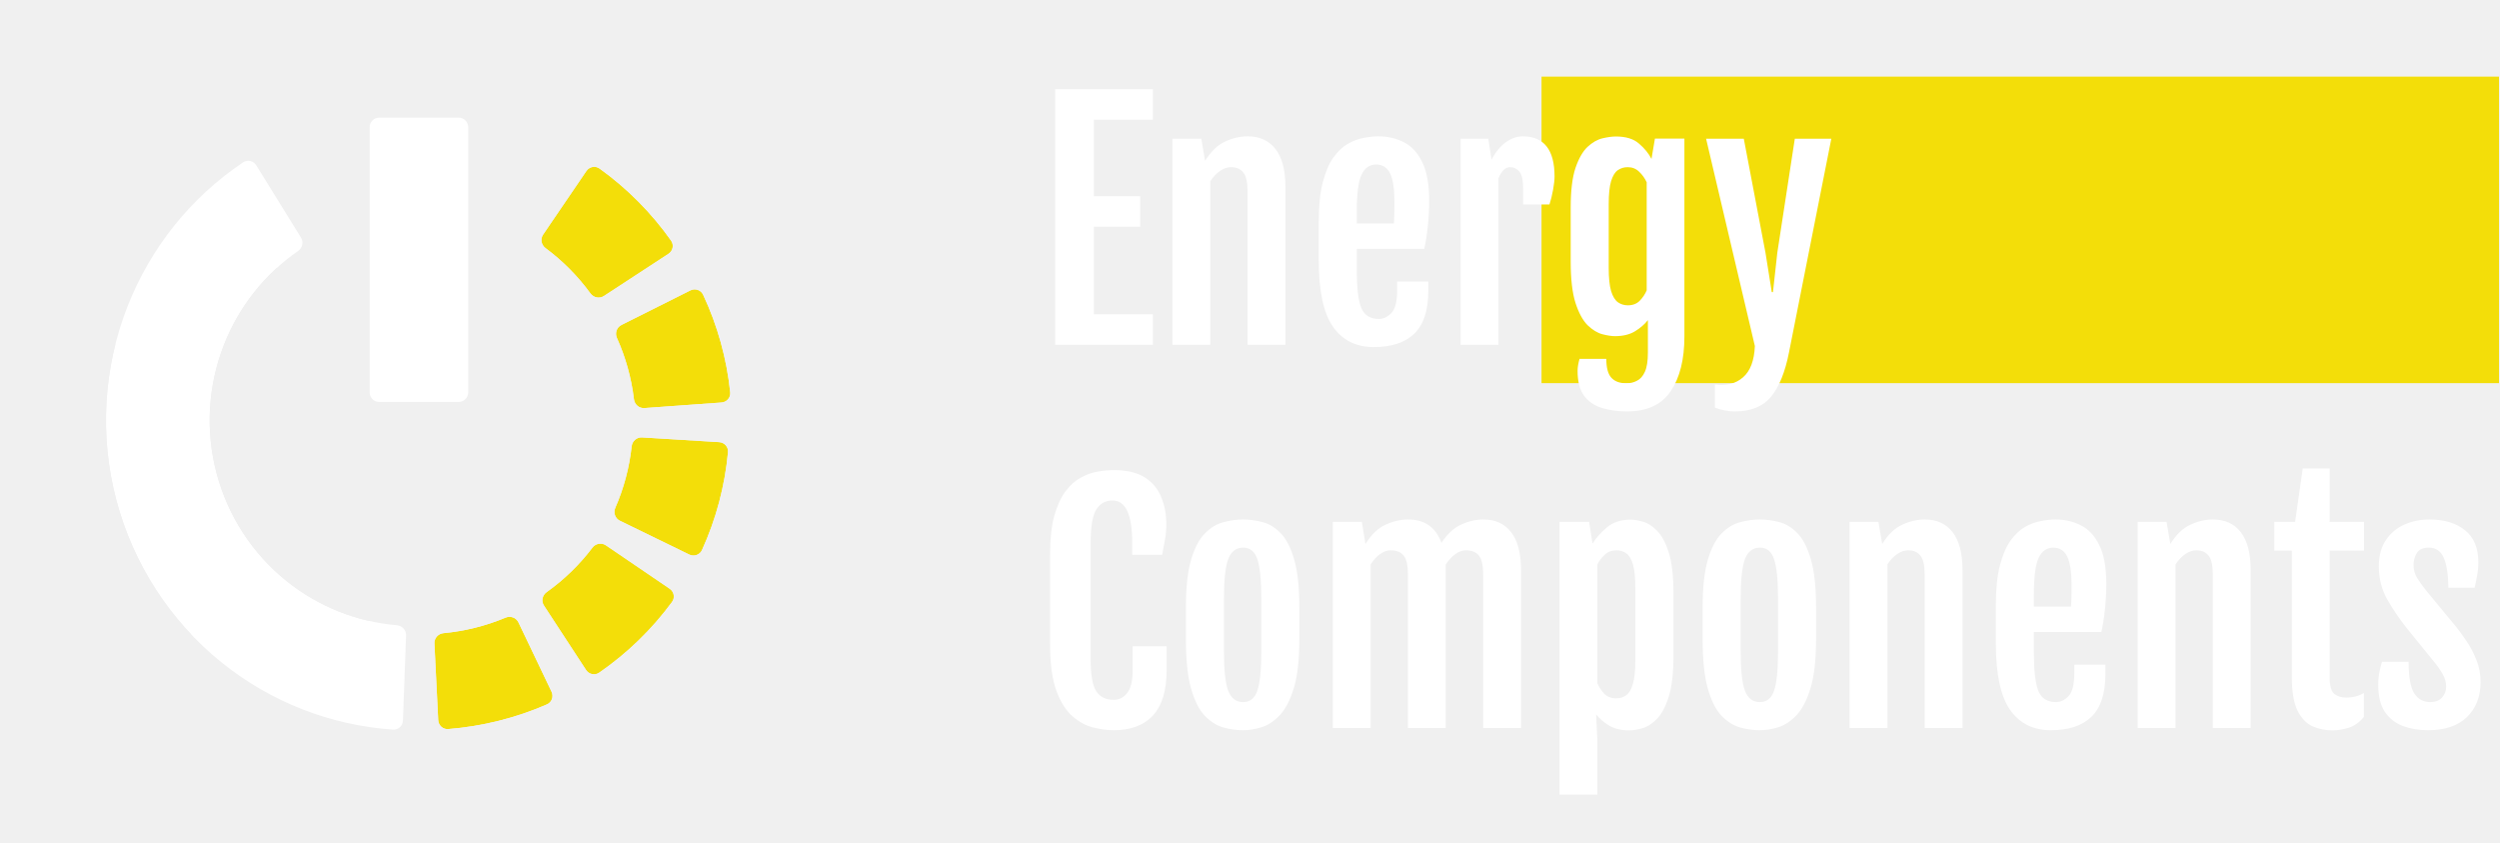
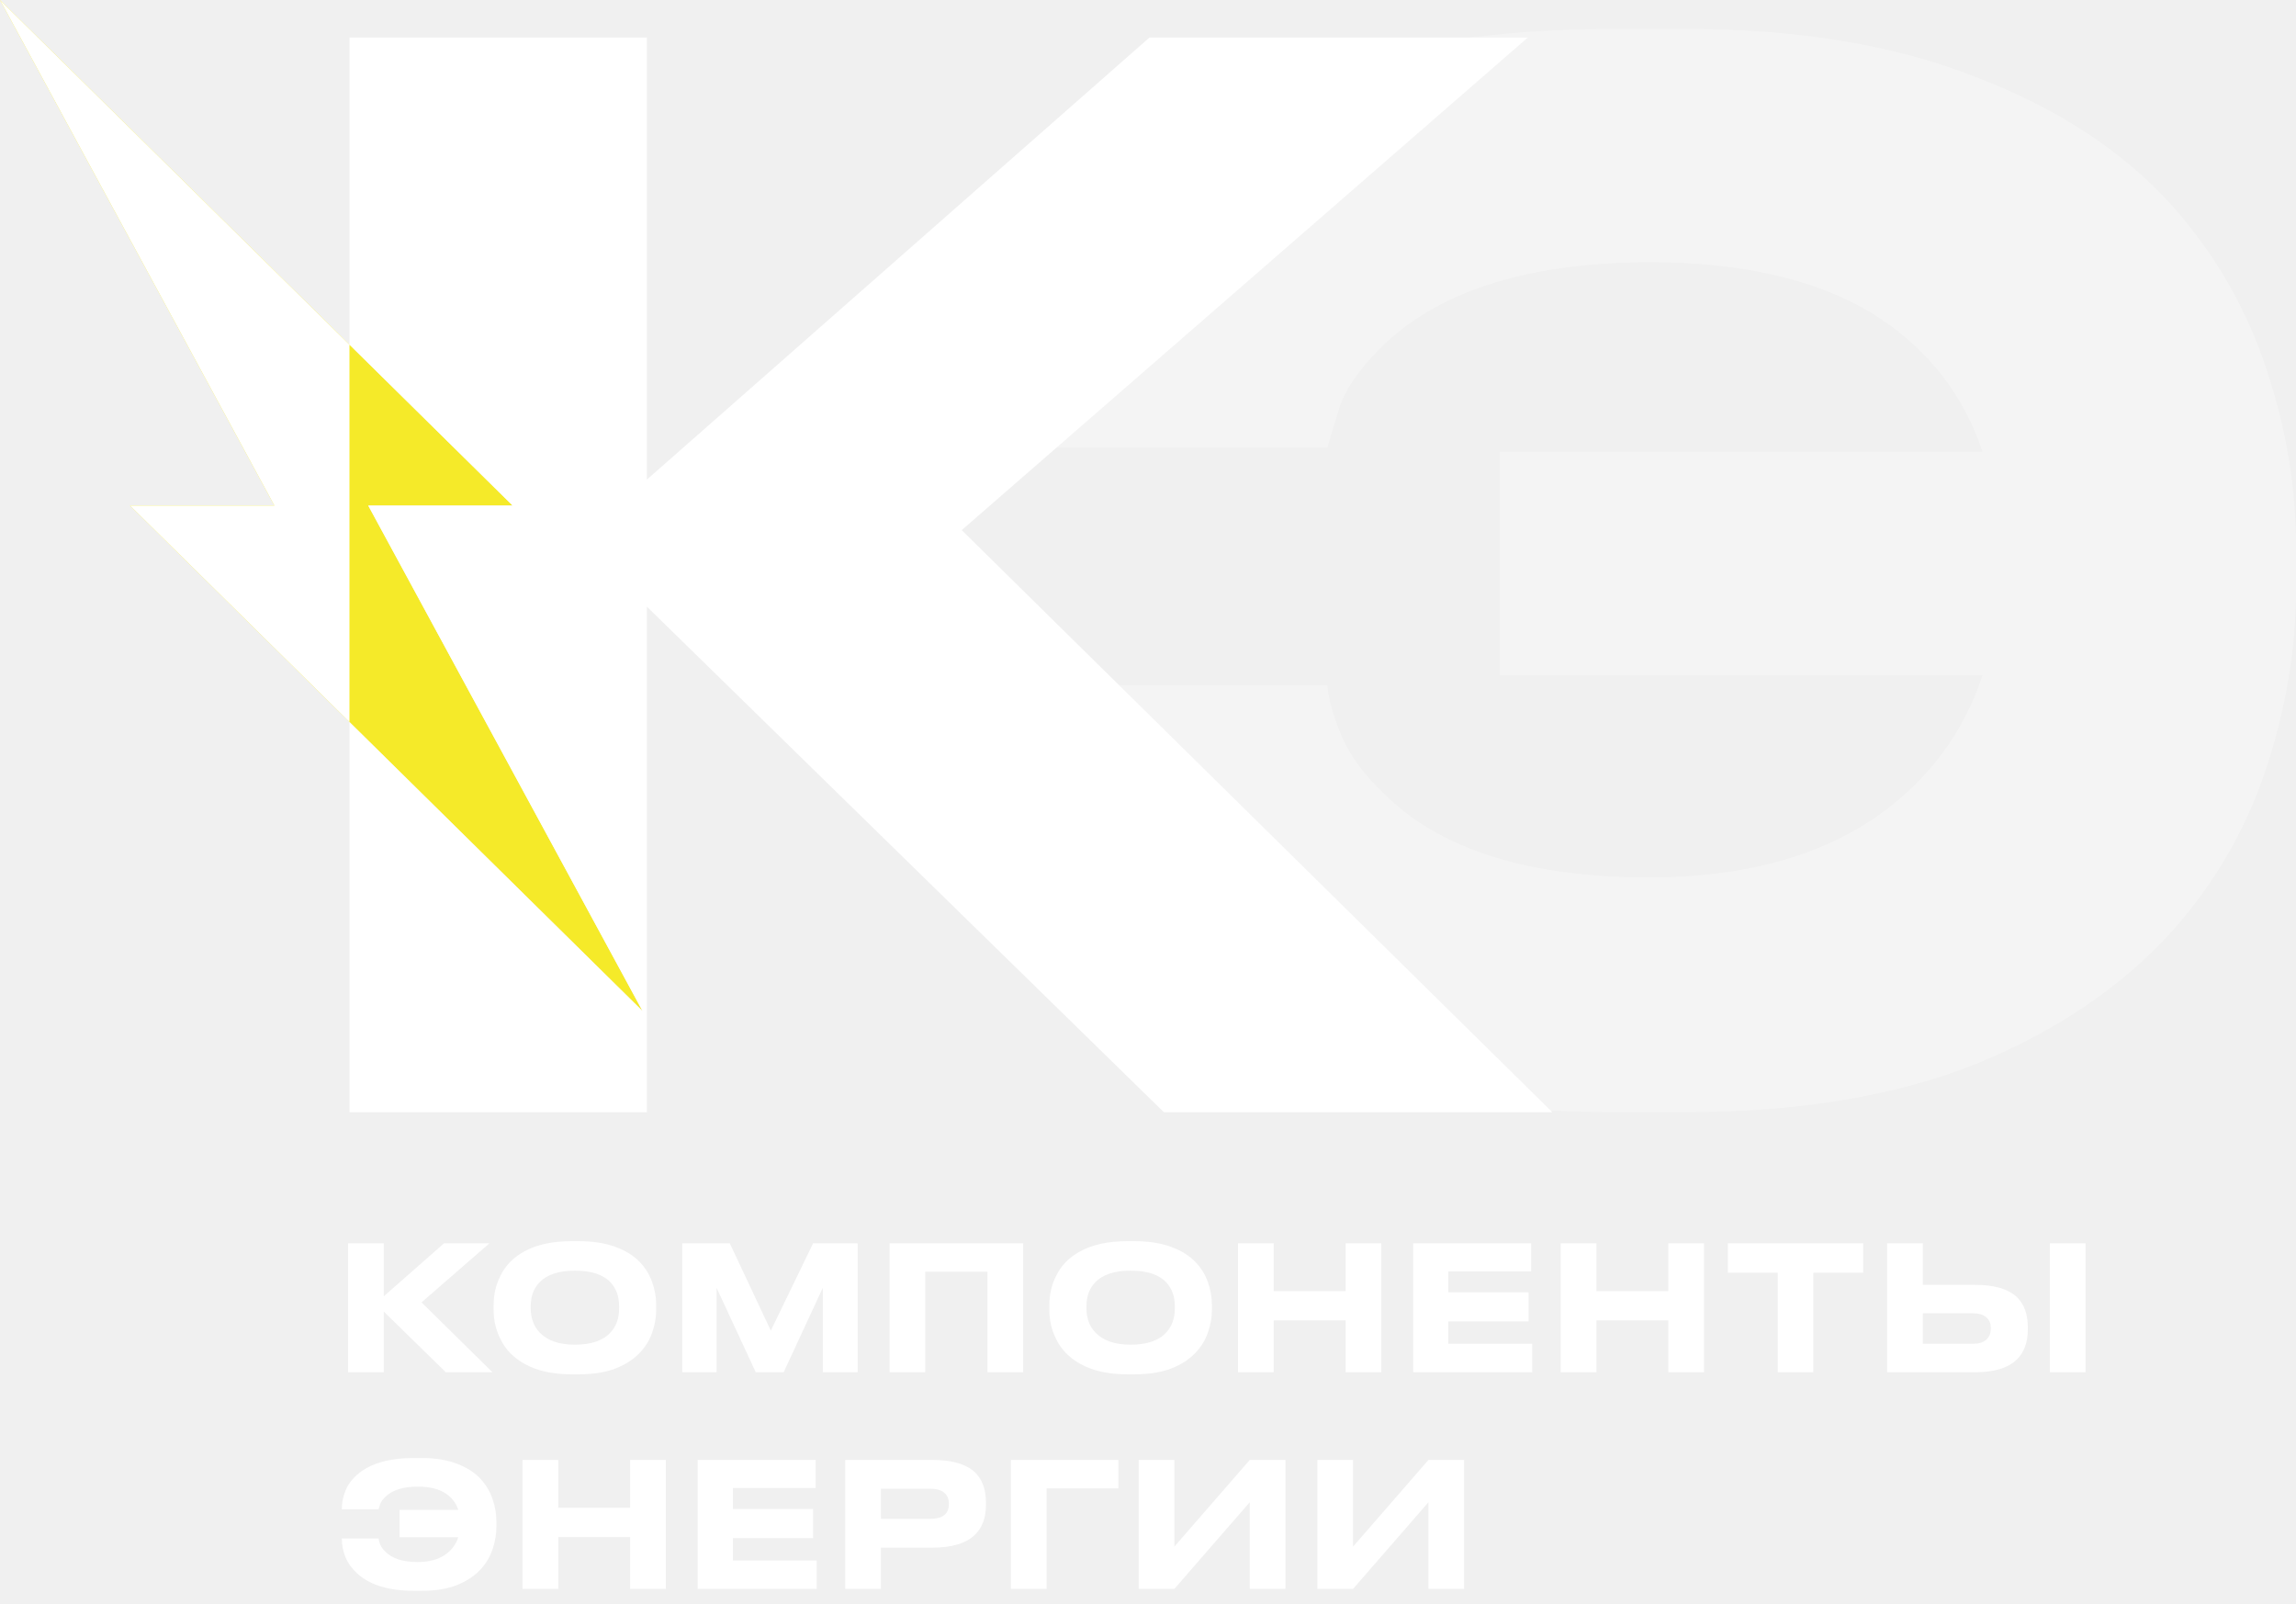
- <svg xmlns="http://www.w3.org/2000/svg" width="261" height="88" viewBox="0 0 261 88" fill="none">
-   <rect x="38.605" y="12.282" width="10.295" height="29.681" rx="1" fill="white" />
-   <mask id="path-2-inside-1_16_127" fill="white">
-     <path d="M42.084 75.227C42.063 75.779 41.599 76.212 41.048 76.174C34.524 75.727 28.282 73.288 23.16 69.172C17.778 64.847 13.917 58.897 12.147 52.199C10.377 45.501 10.79 38.408 13.327 31.964C15.74 25.834 19.953 20.599 25.393 16.95C25.853 16.641 26.474 16.787 26.766 17.258L31.438 24.809C31.727 25.277 31.583 25.889 31.131 26.203C27.653 28.613 24.958 32.013 23.398 35.977C21.716 40.251 21.441 44.956 22.616 49.399C23.79 53.842 26.35 57.788 29.92 60.657C33.23 63.316 37.245 64.92 41.45 65.276C42 65.322 42.431 65.783 42.411 66.335L42.084 75.227Z" />
-   </mask>
-   <path d="M42.084 75.227C42.063 75.779 41.599 76.212 41.048 76.174C34.524 75.727 28.282 73.288 23.16 69.172C17.778 64.847 13.917 58.897 12.147 52.199C10.377 45.501 10.79 38.408 13.327 31.964C15.74 25.834 19.953 20.599 25.393 16.95C25.853 16.641 26.474 16.787 26.766 17.258L31.438 24.809C31.727 25.277 31.583 25.889 31.131 26.203C27.653 28.613 24.958 32.013 23.398 35.977C21.716 40.251 21.441 44.956 22.616 49.399C23.79 53.842 26.35 57.788 29.92 60.657C33.23 63.316 37.245 64.92 41.45 65.276C42 65.322 42.431 65.783 42.411 66.335L42.084 75.227Z" fill="white" stroke="white" stroke-width="100" mask="url(#path-2-inside-1_16_127)" />
-   <mask id="path-3-inside-2_16_127" fill="white">
-     <path d="M75.355 42.022C75.906 41.983 76.323 41.503 76.265 40.953C75.896 37.426 74.939 33.984 73.433 30.768C73.2 30.27 72.599 30.073 72.107 30.319L64.898 33.931C64.403 34.179 64.206 34.782 64.433 35.287C65.347 37.317 65.947 39.472 66.21 41.681C66.275 42.229 66.751 42.643 67.302 42.603L75.355 42.022Z" />
-   </mask>
-   <path d="M75.355 42.022C75.906 41.983 76.323 41.503 76.265 40.953C75.896 37.426 74.939 33.984 73.433 30.768C73.2 30.27 72.599 30.073 72.107 30.319L64.898 33.931C64.403 34.179 64.206 34.782 64.433 35.287C65.347 37.317 65.947 39.472 66.21 41.681C66.275 42.229 66.751 42.643 67.302 42.603L75.355 42.022Z" fill="#F3DE09" stroke="#F3DE09" stroke-width="100" mask="url(#path-3-inside-2_16_127)" />
-   <mask id="path-4-inside-3_16_127" fill="white">
-     <path d="M71.988 57.895C72.484 58.137 73.087 57.932 73.315 57.429C74.785 54.197 75.703 50.745 76.033 47.213C76.084 46.665 75.664 46.193 75.112 46.16L67.057 45.667C66.504 45.633 66.029 46.053 65.97 46.602C65.731 48.815 65.155 50.978 64.262 53.019C64.041 53.524 64.243 54.121 64.74 54.363L71.988 57.895Z" />
-   </mask>
-   <path d="M71.988 57.895C72.484 58.137 73.087 57.932 73.315 57.429C74.785 54.197 75.703 50.745 76.033 47.213C76.084 46.665 75.664 46.193 75.112 46.16L67.057 45.667C66.504 45.633 66.029 46.053 65.97 46.602C65.731 48.815 65.155 50.978 64.262 53.019C64.041 53.524 64.243 54.121 64.74 54.363L71.988 57.895Z" fill="#F3DE09" stroke="#F3DE09" stroke-width="100" mask="url(#path-4-inside-3_16_127)" />
-   <mask id="path-5-inside-4_16_127" fill="white">
-     <path d="M61.206 69.943C61.508 70.406 62.13 70.539 62.584 70.225C65.513 68.2 68.084 65.705 70.19 62.842C70.517 62.397 70.398 61.773 69.939 61.462L63.282 56.932C62.825 56.621 62.205 56.738 61.873 57.177C60.525 58.957 58.912 60.523 57.09 61.821C56.64 62.141 56.508 62.757 56.81 63.22L61.206 69.943Z" />
-   </mask>
-   <path d="M61.206 69.943C61.508 70.406 62.13 70.539 62.584 70.225C65.513 68.2 68.084 65.705 70.19 62.842C70.517 62.397 70.398 61.773 69.939 61.462L63.282 56.932C62.825 56.621 62.205 56.738 61.873 57.177C60.525 58.957 58.912 60.523 57.09 61.821C56.64 62.141 56.508 62.757 56.81 63.22L61.206 69.943Z" fill="#F3DE09" stroke="#F3DE09" stroke-width="100" mask="url(#path-5-inside-4_16_127)" />
-   <mask id="path-6-inside-5_16_127" fill="white">
-     <path d="M45.767 75.181C45.794 75.732 46.263 76.159 46.813 76.115C50.37 75.83 53.854 74.96 57.123 73.539C57.632 73.318 57.844 72.717 57.605 72.217L54.145 64.974C53.907 64.478 53.314 64.269 52.806 64.481C50.739 65.346 48.552 65.893 46.319 66.103C45.769 66.155 45.343 66.622 45.371 67.174L45.767 75.181Z" />
-   </mask>
-   <path d="M45.767 75.181C45.794 75.732 46.263 76.159 46.813 76.115C50.37 75.83 53.854 74.96 57.123 73.539C57.632 73.318 57.844 72.717 57.605 72.217L54.145 64.974C53.907 64.478 53.314 64.269 52.806 64.481C50.739 65.346 48.552 65.893 46.319 66.103C45.769 66.155 45.343 66.622 45.371 67.174L45.767 75.181Z" fill="#F3DE09" stroke="#F3DE09" stroke-width="100" mask="url(#path-6-inside-5_16_127)" />
-   <mask id="path-7-inside-6_16_127" fill="white">
-     <path d="M69.817 26.497C70.279 26.195 70.409 25.575 70.09 25.124C68.038 22.222 65.516 19.68 62.625 17.601C62.177 17.278 61.554 17.398 61.245 17.852L56.72 24.497C56.409 24.953 56.531 25.573 56.977 25.903C58.771 27.233 60.352 28.827 61.664 30.629C61.99 31.076 62.609 31.206 63.071 30.904L69.817 26.497Z" />
-   </mask>
-   <path d="M69.817 26.497C70.279 26.195 70.409 25.575 70.09 25.124C68.038 22.222 65.516 19.68 62.625 17.601C62.177 17.278 61.554 17.398 61.245 17.852L56.72 24.497C56.409 24.953 56.531 25.573 56.977 25.903C58.771 27.233 60.352 28.827 61.664 30.629C61.99 31.076 62.609 31.206 63.071 30.904L69.817 26.497Z" fill="#F3DE09" stroke="#F3DE09" stroke-width="100" mask="url(#path-7-inside-6_16_127)" />
-   <rect x="161" y="8" width="100" height="32" fill="#F3DE09" />
-   <path d="M110.203 9.312H120.406V12.5H114.25V20.484H119.078V23.672H114.25V32.812H120.406V36H110.203V9.312ZM122.453 14.484H125.469L125.859 16.781V16.797C126.474 15.807 127.172 15.135 127.953 14.781C128.734 14.417 129.521 14.234 130.312 14.234C131.562 14.234 132.531 14.677 133.219 15.562C133.906 16.448 134.25 17.766 134.25 19.516V36H130.297V19.984C130.297 19.037 130.151 18.38 129.859 18.016C129.568 17.641 129.141 17.453 128.578 17.453C128.182 17.453 127.797 17.583 127.422 17.844C127.047 18.104 126.708 18.463 126.406 18.922V36H122.453V14.484ZM137.734 27.188V23.125C137.734 21.479 137.875 20.115 138.156 19.031C138.438 17.948 138.807 17.083 139.266 16.438C139.734 15.792 140.245 15.312 140.797 15C141.359 14.688 141.917 14.484 142.469 14.391C143.021 14.287 143.526 14.234 143.984 14.234C144.932 14.234 145.807 14.438 146.609 14.844C147.411 15.24 148.052 15.927 148.531 16.906C149.021 17.875 149.266 19.224 149.266 20.953C149.266 21.818 149.219 22.703 149.125 23.609C149.031 24.505 148.906 25.297 148.75 25.984H141.703V28.172C141.703 30.047 141.859 31.37 142.172 32.141C142.495 32.911 143.104 33.297 144 33.297C144.49 33.297 144.932 33.089 145.328 32.672C145.724 32.245 145.922 31.463 145.922 30.328V29.391H149.172V30.375C149.172 32.417 148.682 33.906 147.703 34.844C146.734 35.771 145.328 36.234 143.484 36.234C141.63 36.234 140.208 35.526 139.219 34.109C138.229 32.693 137.734 30.385 137.734 27.188ZM145.578 23.328C145.599 23.099 145.615 22.755 145.625 22.297C145.635 21.828 145.641 21.453 145.641 21.172C145.641 19.745 145.49 18.724 145.188 18.109C144.885 17.495 144.406 17.182 143.75 17.172C143.052 17.172 142.536 17.526 142.203 18.234C141.87 18.932 141.703 20.208 141.703 22.062V23.328H145.578ZM152.547 14.484H155.438L155.781 16.672C156.208 15.859 156.708 15.25 157.281 14.844C157.854 14.438 158.438 14.234 159.031 14.234C161.25 14.234 162.359 15.63 162.359 18.422C162.359 18.776 162.307 19.245 162.203 19.828C162.099 20.401 161.974 20.906 161.828 21.344H159.078V19.672C159.078 18.807 158.948 18.224 158.688 17.922C158.427 17.609 158.104 17.453 157.719 17.453C157.229 17.453 156.823 17.838 156.5 18.609V36H152.547V14.484ZM167.766 37.469C167.766 38.385 167.938 39.036 168.281 39.422C168.635 39.818 169.167 40.016 169.875 40.016C170.271 40.016 170.635 39.927 170.969 39.75C171.312 39.583 171.589 39.271 171.797 38.812C172.005 38.354 172.109 37.688 172.109 36.812V33.422C171.755 33.87 171.302 34.26 170.75 34.594C170.198 34.927 169.505 35.094 168.672 35.094C168.307 35.094 167.865 35.026 167.344 34.891C166.833 34.755 166.323 34.443 165.812 33.953C165.312 33.453 164.891 32.677 164.547 31.625C164.214 30.573 164.047 29.135 164.047 27.312V21.656C164.047 19.906 164.214 18.531 164.547 17.531C164.891 16.531 165.312 15.797 165.812 15.328C166.323 14.859 166.844 14.562 167.375 14.438C167.917 14.312 168.38 14.25 168.766 14.25C169.818 14.25 170.625 14.5 171.188 15C171.76 15.49 172.193 16.021 172.484 16.594L172.844 14.469H175.922V35.125C175.922 37.521 175.448 39.422 174.5 40.828C173.552 42.245 172.026 42.953 169.922 42.953C168.974 42.953 168.109 42.833 167.328 42.594C166.547 42.365 165.922 41.943 165.453 41.328C164.995 40.714 164.766 39.844 164.766 38.719C164.766 38.365 164.833 37.948 164.969 37.469H167.766ZM170.016 31.875C170.536 31.875 170.953 31.713 171.266 31.391C171.578 31.068 171.818 30.708 171.984 30.312V19.031C171.786 18.604 171.521 18.234 171.188 17.922C170.865 17.609 170.469 17.453 170 17.453C169.615 17.453 169.271 17.557 168.969 17.766C168.677 17.963 168.443 18.344 168.266 18.906C168.099 19.458 168.016 20.271 168.016 21.344V27.938C168.016 29 168.099 29.818 168.266 30.391C168.443 30.953 168.682 31.344 168.984 31.562C169.286 31.771 169.63 31.875 170.016 31.875ZM179.109 40.141C180.307 40.307 181.286 40.057 182.047 39.391C182.807 38.734 183.219 37.646 183.281 36.125L178.188 14.484H182.125L184.391 26.391L185.047 30.5H185.172L185.625 26.391L187.453 14.484H191.266L186.844 36.797C186.438 38.859 185.812 40.401 184.969 41.422C184.125 42.443 182.865 42.953 181.188 42.953C180.51 42.953 179.818 42.823 179.109 42.562V40.141Z" fill="white" />
-   <path d="M116.312 76.234C115.667 76.234 114.958 76.141 114.188 75.953C113.427 75.766 112.703 75.375 112.016 74.781C111.328 74.188 110.766 73.297 110.328 72.109C109.891 70.912 109.672 69.312 109.672 67.312V57.859C109.672 56.255 109.818 54.922 110.109 53.859C110.411 52.786 110.802 51.932 111.281 51.297C111.771 50.651 112.307 50.172 112.891 49.859C113.484 49.536 114.073 49.328 114.656 49.234C115.25 49.13 115.797 49.078 116.297 49.078C117.672 49.078 118.76 49.333 119.562 49.844C120.365 50.354 120.938 51.042 121.281 51.906C121.635 52.76 121.812 53.703 121.812 54.734C121.812 55.307 121.766 55.839 121.672 56.328C121.589 56.807 121.49 57.339 121.375 57.922H118.25V56.641C118.25 53.714 117.562 52.25 116.188 52.25C115.448 52.25 114.88 52.573 114.484 53.219C114.099 53.854 113.906 55.026 113.906 56.734V68.766C113.906 70.422 114.099 71.552 114.484 72.156C114.88 72.76 115.49 73.062 116.312 73.062C116.885 73.062 117.359 72.823 117.734 72.344C118.109 71.854 118.297 71.073 118.297 70V67.469H121.844V69.938C121.844 72.073 121.37 73.656 120.422 74.688C119.474 75.719 118.104 76.234 116.312 76.234ZM129.812 76.234C129.125 76.234 128.432 76.135 127.734 75.938C127.036 75.729 126.391 75.312 125.797 74.688C125.214 74.062 124.745 73.12 124.391 71.859C124.036 70.588 123.859 68.891 123.859 66.766V63.391C123.859 61.297 124.042 59.641 124.406 58.422C124.771 57.193 125.25 56.281 125.844 55.688C126.438 55.083 127.083 54.693 127.781 54.516C128.479 54.328 129.161 54.234 129.828 54.234C130.474 54.234 131.141 54.323 131.828 54.5C132.516 54.667 133.151 55.047 133.734 55.641C134.318 56.224 134.792 57.135 135.156 58.375C135.521 59.604 135.703 61.276 135.703 63.391V66.766C135.703 68.859 135.516 70.537 135.141 71.797C134.766 73.047 134.281 73.995 133.688 74.641C133.094 75.276 132.453 75.703 131.766 75.922C131.089 76.13 130.438 76.234 129.812 76.234ZM129.844 73.297C130.552 73.297 131.042 72.906 131.312 72.125C131.594 71.344 131.734 69.948 131.734 67.938V62.578C131.734 60.557 131.594 59.151 131.312 58.359C131.042 57.568 130.552 57.172 129.844 57.172C129.104 57.172 128.583 57.568 128.281 58.359C127.979 59.151 127.828 60.557 127.828 62.578V67.938C127.828 69.948 127.979 71.344 128.281 72.125C128.583 72.906 129.104 73.297 129.844 73.297ZM139.203 54.484H142.234L142.609 56.781V56.797C143.224 55.807 143.922 55.135 144.703 54.781C145.495 54.417 146.286 54.234 147.078 54.234C148.797 54.234 149.953 55.047 150.547 56.672C151.161 55.745 151.849 55.109 152.609 54.766C153.38 54.411 154.156 54.234 154.938 54.234C156.177 54.234 157.141 54.677 157.828 55.562C158.516 56.448 158.859 57.766 158.859 59.516V76H154.906V59.984C154.906 59.036 154.76 58.38 154.469 58.016C154.188 57.641 153.724 57.453 153.078 57.453C152.724 57.453 152.359 57.589 151.984 57.859C151.62 58.13 151.286 58.495 150.984 58.953C150.995 59.047 151 59.141 151 59.234C151 59.328 151 59.422 151 59.516V76H147.047V59.984C147.047 59.036 146.901 58.38 146.609 58.016C146.328 57.641 145.865 57.453 145.219 57.453C144.865 57.453 144.505 57.583 144.141 57.844C143.776 58.104 143.448 58.464 143.156 58.922V76H139.203V54.484ZM166.828 77.219V82.953H162.875V54.484H165.969L166.328 56.75C166.693 56.156 167.193 55.594 167.828 55.062C168.464 54.521 169.292 54.25 170.312 54.25C170.646 54.25 171.057 54.318 171.547 54.453C172.047 54.578 172.542 54.885 173.031 55.375C173.531 55.854 173.948 56.615 174.281 57.656C174.615 58.698 174.781 60.135 174.781 61.969V68.484C174.781 70.307 174.609 71.745 174.266 72.797C173.932 73.838 173.51 74.609 173 75.109C172.5 75.599 171.99 75.912 171.469 76.047C170.958 76.182 170.521 76.25 170.156 76.25C169.323 76.25 168.625 76.083 168.062 75.75C167.51 75.417 167.057 75.026 166.703 74.578L166.828 77.219ZM166.828 71.328C167.005 71.734 167.245 72.099 167.547 72.422C167.859 72.745 168.281 72.906 168.812 72.906C169.198 72.906 169.536 72.802 169.828 72.594C170.13 72.385 170.365 72 170.531 71.438C170.708 70.865 170.797 70.047 170.797 68.984V61.359C170.797 60.286 170.714 59.474 170.547 58.922C170.38 58.359 170.146 57.974 169.844 57.766C169.552 57.557 169.214 57.453 168.828 57.453C168.339 57.453 167.932 57.604 167.609 57.906C167.286 58.198 167.026 58.542 166.828 58.938V71.328ZM183.781 76.234C183.094 76.234 182.401 76.135 181.703 75.938C181.005 75.729 180.359 75.312 179.766 74.688C179.182 74.062 178.714 73.12 178.359 71.859C178.005 70.588 177.828 68.891 177.828 66.766V63.391C177.828 61.297 178.01 59.641 178.375 58.422C178.74 57.193 179.219 56.281 179.812 55.688C180.406 55.083 181.052 54.693 181.75 54.516C182.448 54.328 183.13 54.234 183.797 54.234C184.443 54.234 185.109 54.323 185.797 54.5C186.484 54.667 187.12 55.047 187.703 55.641C188.286 56.224 188.76 57.135 189.125 58.375C189.49 59.604 189.672 61.276 189.672 63.391V66.766C189.672 68.859 189.484 70.537 189.109 71.797C188.734 73.047 188.25 73.995 187.656 74.641C187.062 75.276 186.422 75.703 185.734 75.922C185.057 76.13 184.406 76.234 183.781 76.234ZM183.812 73.297C184.521 73.297 185.01 72.906 185.281 72.125C185.562 71.344 185.703 69.948 185.703 67.938V62.578C185.703 60.557 185.562 59.151 185.281 58.359C185.01 57.568 184.521 57.172 183.812 57.172C183.073 57.172 182.552 57.568 182.25 58.359C181.948 59.151 181.797 60.557 181.797 62.578V67.938C181.797 69.948 181.948 71.344 182.25 72.125C182.552 72.906 183.073 73.297 183.812 73.297ZM193.172 54.484H196.188L196.578 56.781V56.797C197.193 55.807 197.891 55.135 198.672 54.781C199.453 54.417 200.24 54.234 201.031 54.234C202.281 54.234 203.25 54.677 203.938 55.562C204.625 56.448 204.969 57.766 204.969 59.516V76H201.016V59.984C201.016 59.036 200.87 58.38 200.578 58.016C200.286 57.641 199.859 57.453 199.297 57.453C198.901 57.453 198.516 57.583 198.141 57.844C197.766 58.104 197.427 58.464 197.125 58.922V76H193.172V54.484ZM208.453 67.188V63.125C208.453 61.479 208.594 60.115 208.875 59.031C209.156 57.948 209.526 57.083 209.984 56.438C210.453 55.792 210.964 55.312 211.516 55C212.078 54.688 212.635 54.484 213.188 54.391C213.74 54.286 214.245 54.234 214.703 54.234C215.651 54.234 216.526 54.438 217.328 54.844C218.13 55.24 218.771 55.927 219.25 56.906C219.74 57.875 219.984 59.224 219.984 60.953C219.984 61.818 219.938 62.703 219.844 63.609C219.75 64.505 219.625 65.297 219.469 65.984H212.422V68.172C212.422 70.047 212.578 71.37 212.891 72.141C213.214 72.912 213.823 73.297 214.719 73.297C215.208 73.297 215.651 73.088 216.047 72.672C216.443 72.245 216.641 71.463 216.641 70.328V69.391H219.891V70.375C219.891 72.417 219.401 73.906 218.422 74.844C217.453 75.771 216.047 76.234 214.203 76.234C212.349 76.234 210.927 75.526 209.938 74.109C208.948 72.693 208.453 70.385 208.453 67.188ZM216.297 63.328C216.318 63.099 216.333 62.755 216.344 62.297C216.354 61.828 216.359 61.453 216.359 61.172C216.359 59.745 216.208 58.724 215.906 58.109C215.604 57.495 215.125 57.182 214.469 57.172C213.771 57.172 213.255 57.526 212.922 58.234C212.589 58.932 212.422 60.208 212.422 62.062V63.328H216.297ZM223.266 54.484H226.281L226.672 56.781V56.797C227.286 55.807 227.984 55.135 228.766 54.781C229.547 54.417 230.333 54.234 231.125 54.234C232.375 54.234 233.344 54.677 234.031 55.562C234.719 56.448 235.062 57.766 235.062 59.516V76H231.109V59.984C231.109 59.036 230.964 58.38 230.672 58.016C230.38 57.641 229.953 57.453 229.391 57.453C228.995 57.453 228.609 57.583 228.234 57.844C227.859 58.104 227.521 58.464 227.219 58.922V76H223.266V54.484ZM239.359 57.484H237.531V54.484H239.703L240.5 48.906H243.312V54.484H246.906V57.484H243.312V70.672C243.312 71.609 243.479 72.203 243.812 72.453C244.156 72.703 244.557 72.828 245.016 72.828C245.745 72.828 246.37 72.667 246.891 72.344V74.844C246.443 75.396 245.922 75.771 245.328 75.969C244.734 76.156 244.161 76.25 243.609 76.25C242.88 76.25 242.188 76.109 241.531 75.828C240.885 75.537 240.359 74.99 239.953 74.188C239.557 73.375 239.359 72.193 239.359 70.641V57.484ZM248.391 71.5C248.391 71.031 248.432 70.578 248.516 70.141C248.609 69.703 248.698 69.354 248.781 69.094H251.562C251.562 70.656 251.755 71.75 252.141 72.375C252.536 72.99 253.099 73.297 253.828 73.297C254.349 73.297 254.755 73.141 255.047 72.828C255.339 72.505 255.484 72.125 255.484 71.688C255.484 71.229 255.359 70.787 255.109 70.359C254.87 69.932 254.536 69.463 254.109 68.953L251.344 65.547C250.594 64.599 249.922 63.609 249.328 62.578C248.745 61.536 248.453 60.391 248.453 59.141C248.453 58.026 248.698 57.109 249.188 56.391C249.677 55.661 250.323 55.12 251.125 54.766C251.927 54.411 252.797 54.234 253.734 54.234C255.286 54.234 256.526 54.609 257.453 55.359C258.38 56.099 258.844 57.214 258.844 58.703C258.844 59.193 258.797 59.677 258.703 60.156C258.62 60.625 258.536 61.026 258.453 61.359H255.719C255.698 59.943 255.531 58.891 255.219 58.203C254.906 57.516 254.391 57.172 253.672 57.172C253.068 57.172 252.651 57.359 252.422 57.734C252.193 58.109 252.078 58.526 252.078 58.984C252.078 59.484 252.203 59.938 252.453 60.344C252.703 60.74 253.026 61.188 253.422 61.688L256.547 65.469C256.849 65.844 257.198 66.323 257.594 66.906C257.99 67.479 258.333 68.13 258.625 68.859C258.927 69.578 259.078 70.359 259.078 71.203C259.078 72.713 258.604 73.932 257.656 74.859C256.708 75.776 255.354 76.234 253.594 76.234C252.635 76.234 251.76 76.088 250.969 75.797C250.177 75.495 249.547 75 249.078 74.312C248.62 73.615 248.391 72.677 248.391 71.5Z" fill="white" />
+ <svg xmlns="http://www.w3.org/2000/svg" width="159" height="111" viewBox="0 0 159 111" fill="none">
+   <path d="M133.158 88.952H136.794C138.098 88.952 139.05 89.228 139.65 89.78C140.17 90.268 140.43 90.972 140.43 91.892V92.024C140.43 92.944 140.166 93.652 139.638 94.148C139.03 94.716 138.082 95 136.794 95H130.686V86.072H133.158V88.952ZM136.602 93.032C137.018 93.032 137.33 92.94 137.538 92.756C137.754 92.572 137.862 92.32 137.862 92V91.916C137.862 91.604 137.754 91.36 137.538 91.184C137.33 91.008 137.018 90.92 136.602 90.92H133.158V93.032H136.602ZM144.426 86.072V95H141.954V86.072H144.426Z" fill="white" />
+   <path d="M123.113 95V88.112H119.657V86.072H129.029V88.112H125.573V95H123.113Z" fill="white" />
+   <path d="M115.533 95V91.412H110.553V95H108.081V86.072H110.553V89.384H115.533V86.072H118.005V95H115.533Z" fill="white" />
+   <path d="M97.862 86.072H106.034V88.016H100.298V89.468H105.854V91.484H100.298V93.032H106.106V95H97.862V86.072Z" fill="white" />
+   <path d="M93.185 95V91.412H88.205V95H85.733V86.072H88.205V89.384H93.185V86.072H95.657V95H93.185Z" fill="white" />
+   <path d="M78.561 85.928C79.553 85.928 80.401 86.06 81.105 86.324C81.809 86.58 82.377 86.936 82.809 87.392C83.193 87.8 83.473 88.26 83.649 88.772C83.833 89.284 83.925 89.804 83.925 90.332V90.692C83.925 91.212 83.833 91.732 83.649 92.252C83.473 92.764 83.193 93.224 82.809 93.632C82.369 94.104 81.797 94.476 81.093 94.748C80.389 95.012 79.545 95.144 78.561 95.144H78.033C76.745 95.144 75.665 94.9 74.793 94.412C74.033 93.988 73.481 93.416 73.137 92.696C72.825 92.08 72.669 91.412 72.669 90.692V90.332C72.669 89.612 72.825 88.944 73.137 88.328C73.489 87.608 74.041 87.044 74.793 86.636C75.657 86.164 76.737 85.928 78.033 85.928H78.561ZM81.357 90.428C81.357 89.756 81.161 89.208 80.769 88.784C80.265 88.24 79.441 87.968 78.297 87.968C77.177 87.968 76.357 88.24 75.837 88.784C75.437 89.208 75.237 89.756 75.237 90.428V90.596C75.237 90.892 75.285 91.184 75.381 91.472C75.477 91.76 75.633 92.016 75.849 92.24C76.377 92.808 77.193 93.092 78.297 93.092C79.433 93.092 80.257 92.808 80.769 92.24C81.161 91.816 81.357 91.268 81.357 90.596V90.428Z" fill="white" />
+   <path d="M61.604 95V86.072H70.856V95H68.384V88.04H64.076V95H61.604Z" fill="white" />
+   <path d="M47.248 95V86.072H50.536L53.38 92.12L56.309 86.072H59.392V95H56.98V89.156L54.269 95H52.337L49.624 89.156V95H47.248Z" fill="white" />
+   <path d="M40.077 85.928C41.069 85.928 41.917 86.06 42.621 86.324C43.325 86.58 43.893 86.936 44.325 87.392C44.709 87.8 44.989 88.26 45.165 88.772C45.349 89.284 45.441 89.804 45.441 90.332V90.692C45.441 91.212 45.349 91.732 45.165 92.252C44.989 92.764 44.709 93.224 44.325 93.632C43.885 94.104 43.313 94.476 42.609 94.748C41.905 95.012 41.061 95.144 40.077 95.144H39.549C38.261 95.144 37.181 94.9 36.309 94.412C35.549 93.988 34.997 93.416 34.653 92.696C34.341 92.08 34.185 91.412 34.185 90.692V90.332C34.185 89.612 34.341 88.944 34.653 88.328C35.005 87.608 35.557 87.044 36.309 86.636C37.173 86.164 38.253 85.928 39.549 85.928H40.077ZM42.873 90.428C42.873 89.756 42.677 89.208 42.285 88.784C41.781 88.24 40.957 87.968 39.813 87.968C38.693 87.968 37.873 88.24 37.353 88.784C36.953 89.208 36.753 89.756 36.753 90.428V90.596C36.753 90.892 36.801 91.184 36.897 91.472C36.993 91.76 37.149 92.016 37.365 92.24C37.893 92.808 38.709 93.092 39.813 93.092C40.949 93.092 41.773 92.808 42.285 92.24C42.677 91.816 42.873 91.268 42.873 90.596V90.428Z" fill="white" />
+   <path d="M30.872 95L26.576 90.8V95H24.104V86.072H26.576V89.744L30.752 86.072H33.896L29.192 90.164L34.1 95H30.872Z" fill="white" />
+   <path d="M98.921 110V104L93.701 110H91.229V101.072H93.701V107.072L98.921 101.072H101.393V110H98.921Z" fill="white" />
+   <path d="M86.546 110V104L81.326 110H78.854V101.072H81.326V107.072L86.546 101.072H89.018V110H86.546Z" fill="white" />
+   <path d="M70.007 110V101.072H77.447V103.04H72.478V110H70.007Z" fill="white" />
+   <path d="M61.006 107.144V110H58.534V101.072H64.582C65.902 101.072 66.87 101.348 67.486 101.9C68.014 102.388 68.278 103.1 68.278 104.036V104.168C68.278 105.096 68.01 105.804 67.474 106.292C66.858 106.86 65.894 107.144 64.582 107.144H61.006ZM61.006 105.152H64.402C65.274 105.152 65.71 104.812 65.71 104.132V104.084C65.71 103.764 65.602 103.516 65.386 103.34C65.17 103.156 64.842 103.064 64.402 103.064H61.006V105.152Z" fill="white" />
+   <path d="M48.315 101.072H56.487V103.016H50.751V104.468H56.307V106.484H50.751V108.032H56.559V110H48.315V101.072Z" fill="white" />
+   <path d="M43.638 110V106.412H38.658V110H36.186V101.072H38.658V104.384H43.638V101.072H46.11V110H43.638Z" fill="white" />
+   <path d="M34.376 105.692C34.376 106.196 34.292 106.704 34.124 107.216C33.956 107.728 33.692 108.188 33.332 108.596C32.908 109.068 32.356 109.444 31.676 109.724C30.996 109.996 30.176 110.132 29.216 110.132H28.664C26.928 110.132 25.624 109.736 24.752 108.944C24.384 108.616 24.112 108.244 23.936 107.828C23.76 107.412 23.672 106.984 23.672 106.544V106.508H26.216C26.224 106.62 26.264 106.764 26.336 106.94C26.408 107.108 26.528 107.272 26.696 107.432C27.168 107.904 27.912 108.14 28.928 108.14C29.72 108.14 30.364 107.964 30.86 107.612C31.284 107.308 31.576 106.912 31.736 106.424H27.668V104.528H31.736C31.576 104.048 31.284 103.668 30.86 103.388C30.38 103.076 29.74 102.92 28.94 102.92C27.94 102.92 27.196 103.148 26.708 103.604C26.516 103.788 26.388 103.964 26.324 104.132L26.216 104.492H23.672V104.468C23.672 104.02 23.76 103.588 23.936 103.172C24.112 102.756 24.388 102.388 24.764 102.068C25.636 101.316 26.936 100.94 28.664 100.94H29.216C30.176 100.94 30.996 101.076 31.676 101.348C32.364 101.612 32.916 101.976 33.332 102.44C33.692 102.848 33.956 103.308 34.124 103.82C34.292 104.324 34.376 104.828 34.376 105.332V105.692Z" fill="white" />
+   <path d="M159 40.773C159 44.885 158.309 49.03 156.928 53.208C155.547 57.385 153.377 61.138 150.417 64.467C146.931 68.319 142.393 71.386 136.803 73.671C131.212 75.89 124.471 77 116.578 77H112.04C97.768 77 87.048 73.769 79.879 67.307C76.853 64.63 74.617 61.595 73.17 58.201C71.724 54.807 71 51.315 71 47.724V47.431H91.915C91.981 48.345 92.309 49.52 92.901 50.956C93.493 52.326 94.48 53.664 95.861 54.97C99.741 58.821 105.858 60.747 114.211 60.747C120.722 60.747 126.016 59.311 130.094 56.439C133.58 53.958 135.981 50.727 137.296 46.745H103.852V31.276H137.296C135.981 27.359 133.58 24.259 130.094 21.974C126.148 19.428 120.886 18.155 114.309 18.155C106.088 18.155 99.972 20.016 95.96 23.736C94.381 25.238 93.329 26.674 92.803 28.044L91.915 30.982H71V30.786C71 27.131 71.724 23.606 73.17 20.212C74.617 16.817 76.886 13.815 79.978 11.204C87.147 5.068 97.834 2 112.04 2H116.578C124.471 2 131.212 3.11 136.803 5.329C142.459 7.483 146.997 10.453 150.417 14.239C153.377 17.568 155.547 21.321 156.928 25.499C158.309 29.611 159 33.723 159 37.836V40.773Z" fill="white" fill-opacity="0.3" />
+   <path fill-rule="evenodd" clip-rule="evenodd" d="M0 0L35.5 35H25.5L44.5 70L9 35H19L0 0Z" fill="#F5EA29" />
+   <path fill-rule="evenodd" clip-rule="evenodd" d="M24.2 23.859L0 0L19 35H9L24.2 49.986V77H44.8V42L80.6 77H107.5L66.6 36.7L105.8 2.6H79.6L44.8 33.2V2.6H24.2V23.859ZM24.2 23.859V49.986L44.5 70L25.5 35H35.5L24.2 23.859Z" fill="white" />
</svg>
